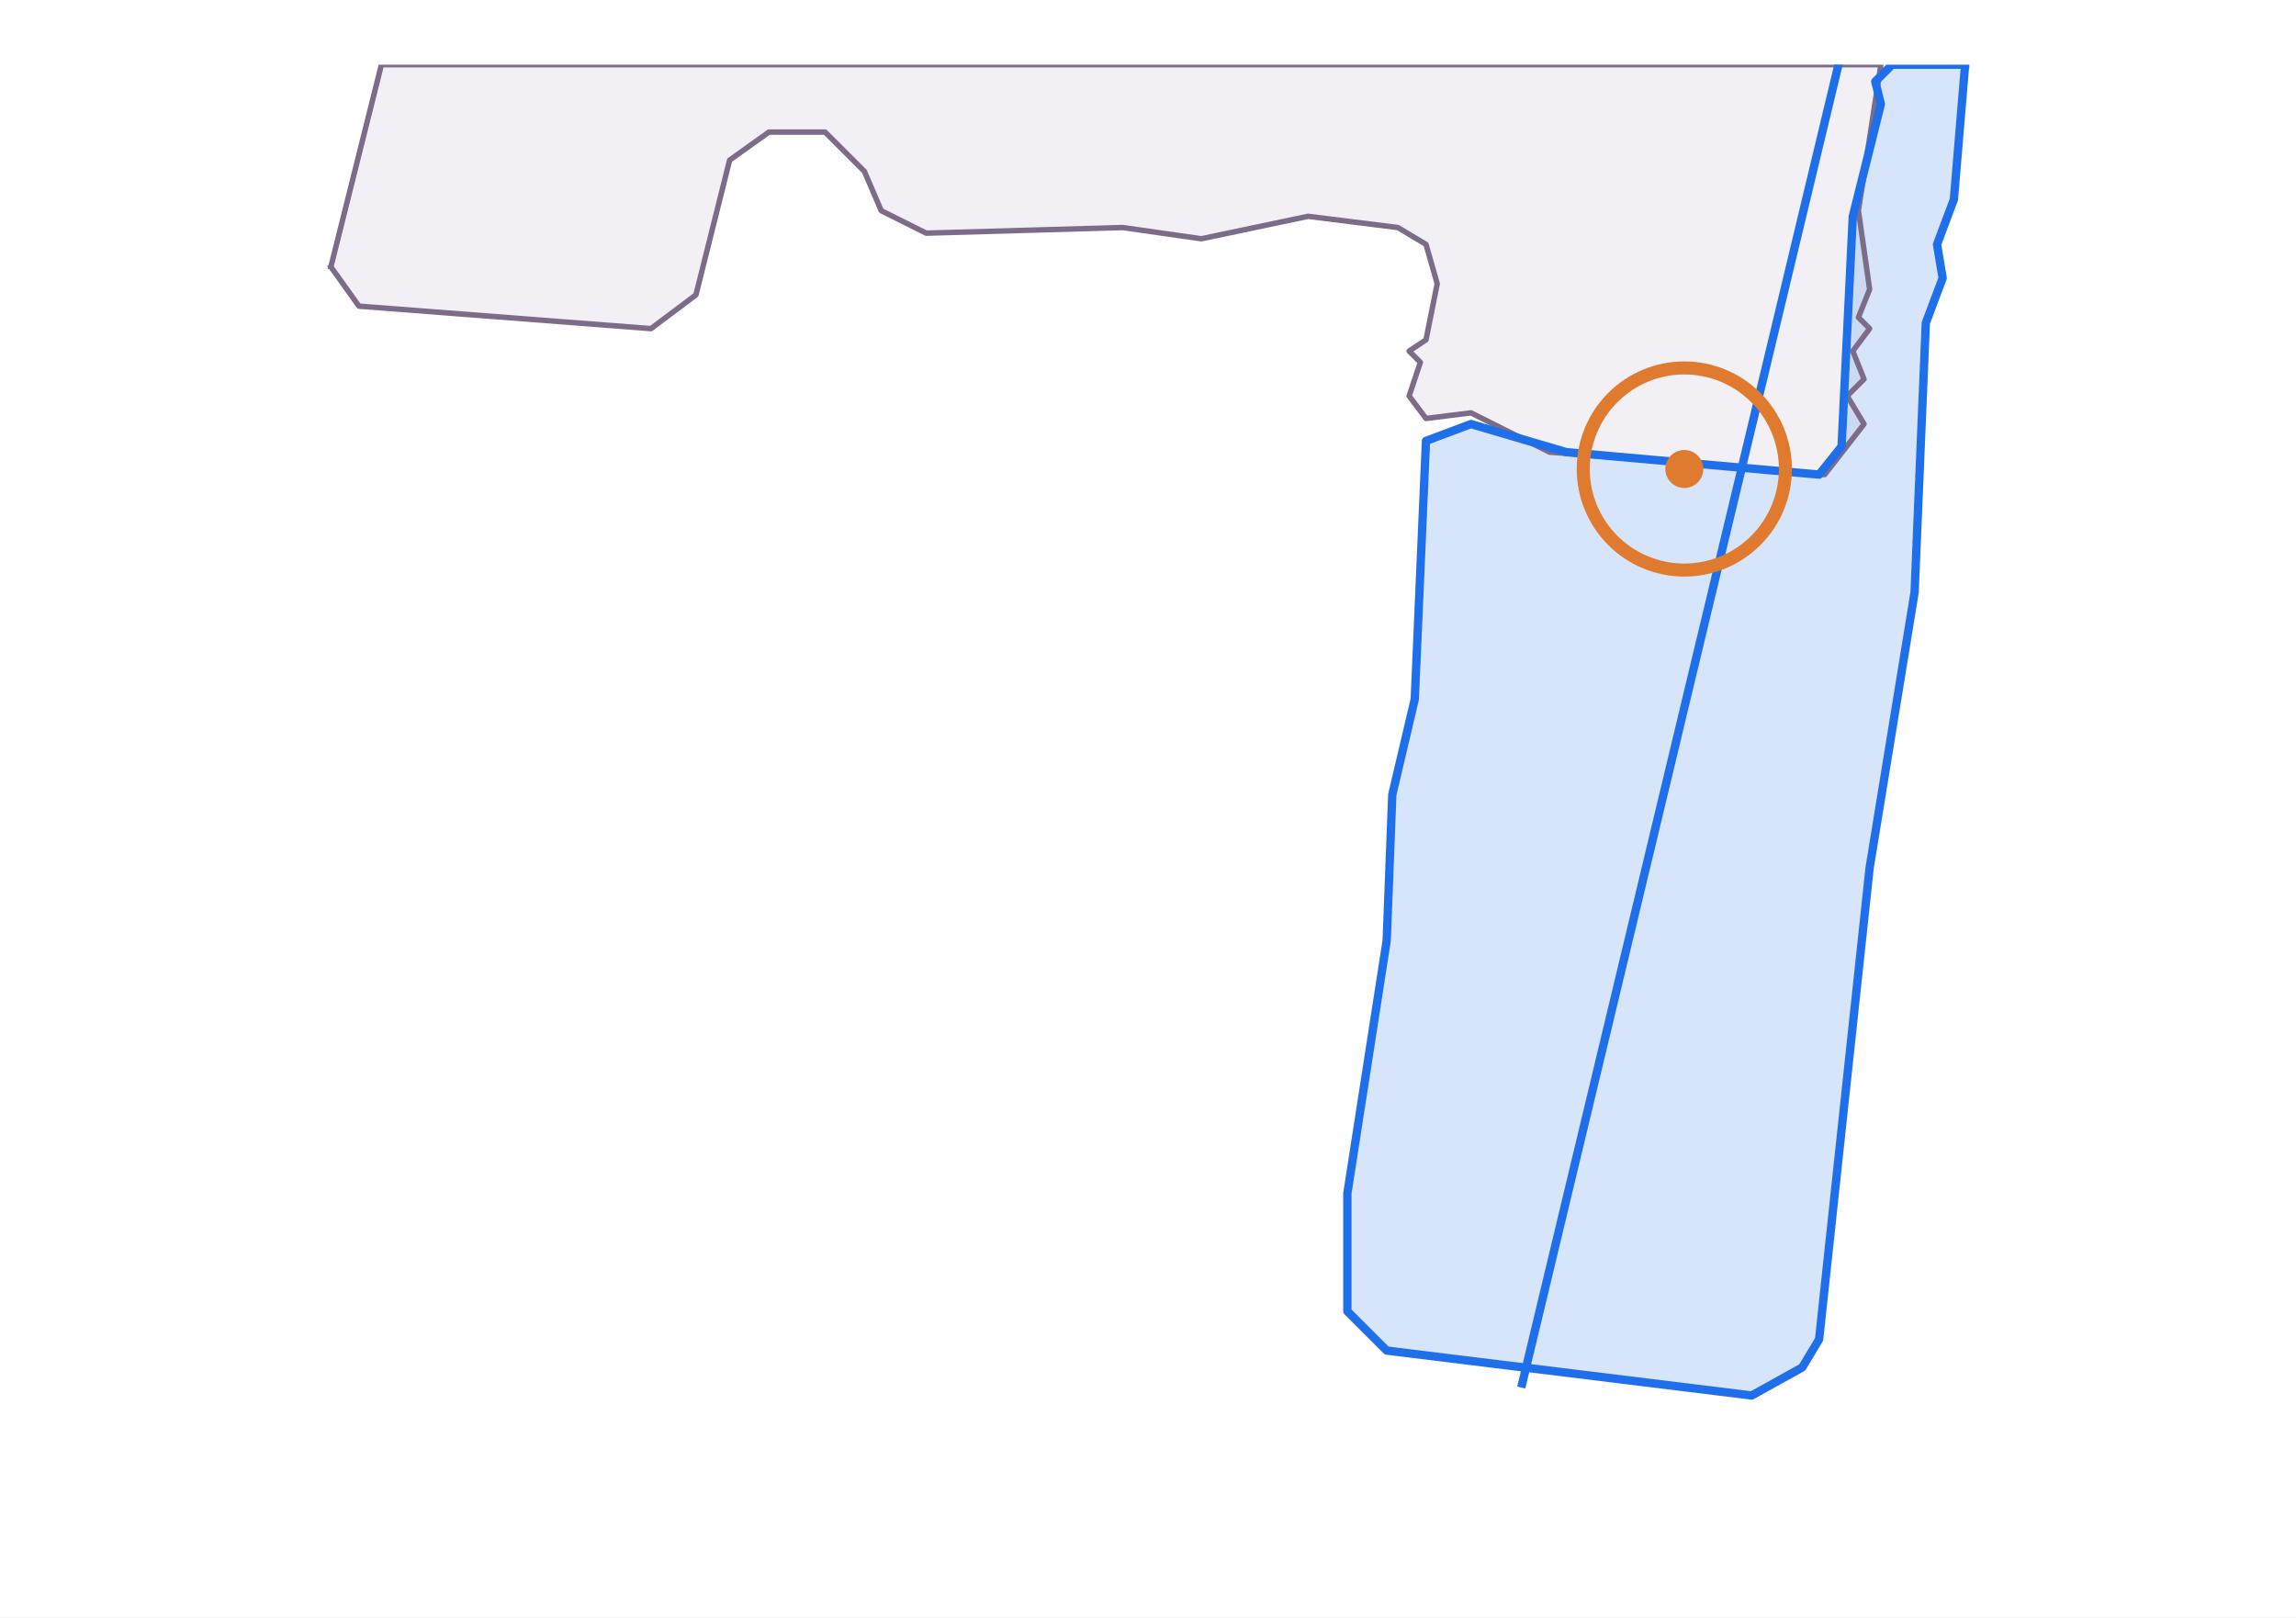
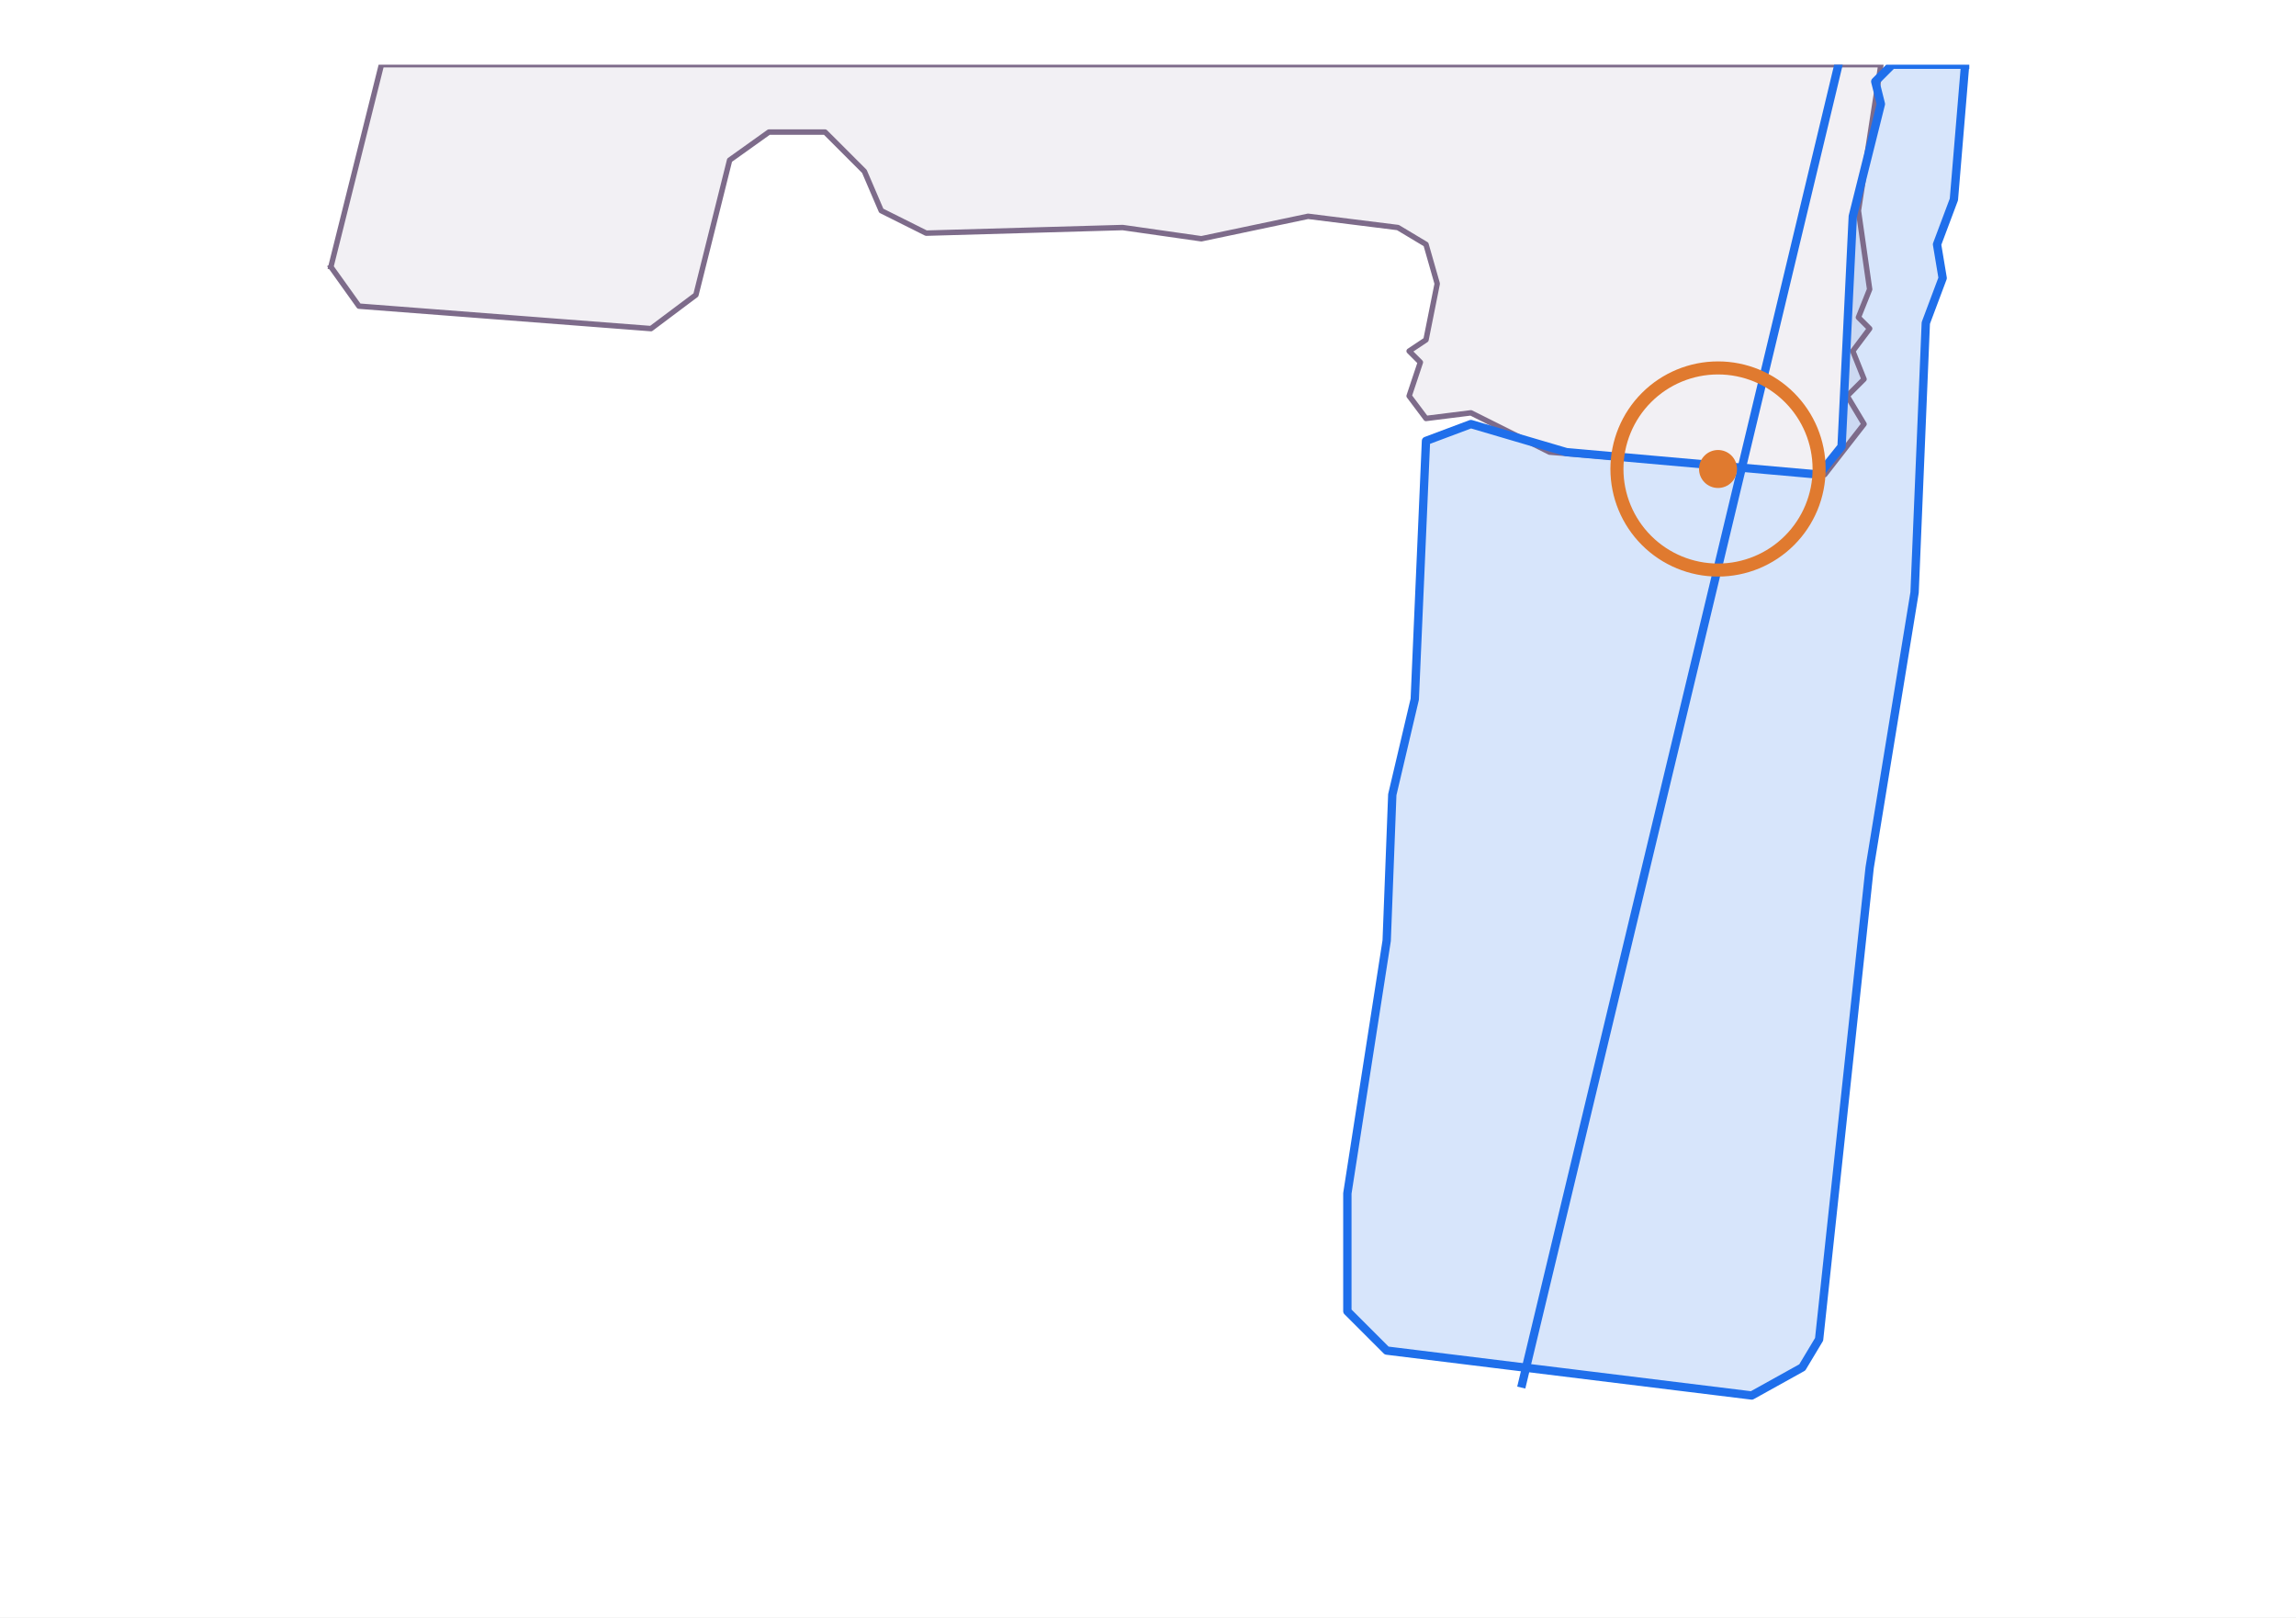
<svg xmlns="http://www.w3.org/2000/svg" xmlns:xlink="http://www.w3.org/1999/xlink" width="316.8pt" height="223.2pt" viewBox="0 0 316.8 223.2" version="1.1">
  <defs>
    <style type="text/css">*{stroke-linejoin: round; stroke-linecap: butt}</style>
  </defs>
  <g id="figure_1">
    <g id="patch_1">
      <path d="M 0 223.2  L 316.8 223.2  L 316.8 0  L 0 0  z " style="fill: #ffffff" />
    </g>
    <g id="axes_1">
      <g id="patch_2">
-         <path d="M 45.655 36.824  L 49.529 42.248  L 89.823 45.348  L 96.022 40.698  L 100.671 22.101  L 106.095 18.227  L 113.844 18.227  L 119.268 23.651  L 121.593 29.075  L 127.792 32.174  L 154.913 31.4  L 165.761 32.949  L 180.484 29.85  L 192.882 31.4  L 196.757 33.724  L 198.306 39.148  L 196.757 46.897  L 194.432 48.447  L 195.982 49.997  L 194.432 54.646  L 196.757 57.746  L 202.956 56.971  L 213.804 62.395  L 251.773 65.494  L 257.198 58.521  L 254.873 54.646  L 257.198 52.321  L 255.648 48.447  L 257.972 45.348  L 256.423 43.798  L 257.972 39.923  L 256.423 29.075  L 259.522 8.928  L 52.628 8.928  z " clip-path="url(#p5e12fd1893)" style="fill: #7d6b8a; opacity: 0.1" />
+         <path d="M 45.655 36.824  L 49.529 42.248  L 89.823 45.348  L 96.022 40.698  L 100.671 22.101  L 106.095 18.227  L 113.844 18.227  L 119.268 23.651  L 121.593 29.075  L 127.792 32.174  L 154.913 31.4  L 165.761 32.949  L 180.484 29.85  L 192.882 31.4  L 196.757 33.724  L 198.306 39.148  L 196.757 46.897  L 194.432 48.447  L 195.982 49.997  L 194.432 54.646  L 196.757 57.746  L 202.956 56.971  L 213.804 62.395  L 251.773 65.494  L 257.198 58.521  L 254.873 54.646  L 257.198 52.321  L 255.648 48.447  L 257.972 45.348  L 256.423 43.798  L 257.972 39.923  L 256.423 29.075  L 259.522 8.928  L 52.628 8.928  z " clip-path="url(#p9f953a5382)" style="fill: #7d6b8a; opacity: 0.1" />
      </g>
      <g id="patch_3">
-         <path d="M 271.145 8.928  L 261.072 8.928  L 258.747 11.253  L 259.522 14.352  L 255.648 29.85  L 254.098 61.62  L 250.999 65.494  L 216.129 62.395  L 202.956 58.521  L 196.757 60.845  L 195.207 96.49  L 192.107 109.663  L 191.333 129.81  L 185.908 164.679  L 185.908 180.952  L 191.333 186.376  L 241.7 192.575  L 248.674 188.701  L 250.999 184.826  L 257.972 119.736  L 264.172 81.767  L 265.721 44.573  L 268.046 38.374  L 267.271 33.724  L 269.596 27.525  z " clip-path="url(#p5e12fd1893)" style="fill: #1f6feb; opacity: 0.18" />
+         <path d="M 271.145 8.928  L 261.072 8.928  L 258.747 11.253  L 259.522 14.352  L 255.648 29.85  L 254.098 61.62  L 250.999 65.494  L 216.129 62.395  L 202.956 58.521  L 196.757 60.845  L 195.207 96.49  L 192.107 109.663  L 191.333 129.81  L 185.908 164.679  L 185.908 180.952  L 191.333 186.376  L 241.7 192.575  L 248.674 188.701  L 250.999 184.826  L 257.972 119.736  L 264.172 81.767  L 265.721 44.573  L 268.046 38.374  L 267.271 33.724  L 269.596 27.525  z " clip-path="url(#p9f953a5382)" style="fill: #1f6feb; opacity: 0.18" />
      </g>
      <g id="line2d_1">
-         <path d="M 45.655 36.824  L 49.529 42.248  L 89.823 45.348  L 96.022 40.698  L 100.671 22.101  L 106.095 18.227  L 113.844 18.227  L 119.268 23.651  L 121.593 29.075  L 127.792 32.174  L 154.913 31.4  L 165.761 32.949  L 180.484 29.85  L 192.882 31.4  L 196.757 33.724  L 198.306 39.148  L 196.757 46.897  L 194.432 48.447  L 195.982 49.997  L 194.432 54.646  L 196.757 57.746  L 202.956 56.971  L 213.804 62.395  L 251.773 65.494  L 257.198 58.521  L 254.873 54.646  L 257.198 52.321  L 255.648 48.447  L 257.972 45.348  L 256.423 43.798  L 257.972 39.923  L 256.423 29.075  L 259.522 8.928  L 52.628 8.928  L 45.655 36.824  " clip-path="url(#p5e12fd1893)" style="fill: none; stroke: #7d6b8a; stroke-width: 0.75; stroke-linecap: square" />
+         <path d="M 45.655 36.824  L 49.529 42.248  L 89.823 45.348  L 96.022 40.698  L 100.671 22.101  L 106.095 18.227  L 113.844 18.227  L 119.268 23.651  L 121.593 29.075  L 127.792 32.174  L 154.913 31.4  L 165.761 32.949  L 180.484 29.85  L 192.882 31.4  L 196.757 33.724  L 198.306 39.148  L 196.757 46.897  L 194.432 48.447  L 195.982 49.997  L 194.432 54.646  L 196.757 57.746  L 202.956 56.971  L 213.804 62.395  L 251.773 65.494  L 257.198 58.521  L 254.873 54.646  L 257.198 52.321  L 255.648 48.447  L 257.972 45.348  L 256.423 43.798  L 257.972 39.923  L 256.423 29.075  L 259.522 8.928  L 52.628 8.928  L 45.655 36.824  " clip-path="url(#p9f953a5382)" style="fill: none; stroke: #7d6b8a; stroke-width: 0.75; stroke-linecap: square" />
      </g>
      <g id="line2d_2">
-         <path d="M 271.145 8.928  L 261.072 8.928  L 258.747 11.253  L 259.522 14.352  L 255.648 29.85  L 254.098 61.62  L 250.999 65.494  L 216.129 62.395  L 202.956 58.521  L 196.757 60.845  L 195.207 96.49  L 192.107 109.663  L 191.333 129.81  L 185.908 164.679  L 185.908 180.952  L 191.333 186.376  L 241.7 192.575  L 248.674 188.701  L 250.999 184.826  L 257.972 119.736  L 264.172 81.767  L 265.721 44.573  L 268.046 38.374  L 267.271 33.724  L 269.596 27.525  L 271.145 8.928  " clip-path="url(#p5e12fd1893)" style="fill: none; stroke: #1f6feb; stroke-width: 1.15; stroke-linecap: square" />
+         <path d="M 271.145 8.928  L 261.072 8.928  L 258.747 11.253  L 259.522 14.352  L 255.648 29.85  L 254.098 61.62  L 250.999 65.494  L 216.129 62.395  L 202.956 58.521  L 196.757 60.845  L 195.207 96.49  L 192.107 109.663  L 191.333 129.81  L 185.908 164.679  L 185.908 180.952  L 191.333 186.376  L 241.7 192.575  L 248.674 188.701  L 250.999 184.826  L 257.972 119.736  L 264.172 81.767  L 265.721 44.573  L 268.046 38.374  L 267.271 33.724  L 269.596 27.525  L 271.145 8.928  " clip-path="url(#p9f953a5382)" style="fill: none; stroke: #1f6feb; stroke-width: 1.15; stroke-linecap: square" />
      </g>
      <g id="line2d_3">
-         <path d="M 210.037 190.924  L 254.617 4.966  " clip-path="url(#p5e12fd1893)" style="fill: none; stroke: #1f6feb; stroke-width: 1.15; stroke-linecap: square" />
+         <path d="M 210.037 190.924  L 254.617 4.966  " clip-path="url(#p9f953a5382)" style="fill: none; stroke: #1f6feb; stroke-width: 1.15; stroke-linecap: square" />
      </g>
      <g id="PathCollection_1">
        <defs>
-           <path id="m0792b99729" d="M 0 2.121  C 0.563 2.121 1.102 1.898 1.5 1.5  C 1.898 1.102 2.121 0.563 2.121 0  C 2.121 -0.563 1.898 -1.102 1.5 -1.5  C 1.102 -1.898 0.563 -2.121 0 -2.121  C -0.563 -2.121 -1.102 -1.898 -1.5 -1.5  C -1.898 -1.102 -2.121 -0.563 -2.121 0  C -2.121 0.563 -1.898 1.102 -1.5 1.5  C -1.102 1.898 -0.563 2.121 0 2.121  z " style="stroke: #e07a2f" />
+           <path id="m05a10969ab" d="M 0 2.121  C 0.563 2.121 1.102 1.898 1.5 1.5  C 1.898 1.102 2.121 0.563 2.121 0  C 2.121 -0.563 1.898 -1.102 1.5 -1.5  C 1.102 -1.898 0.563 -2.121 0 -2.121  C -0.563 -2.121 -1.102 -1.898 -1.5 -1.5  C -1.898 -1.102 -2.121 -0.563 -2.121 0  C -2.121 0.563 -1.898 1.102 -1.5 1.5  C -1.102 1.898 -0.563 2.121 0 2.121  z " style="stroke: #e07a2f" />
        </defs>
-         <g clip-path="url(#p5e12fd1893)">
-           <use xlink:href="#m0792b99729" x="232.401" y="64.72" style="fill: #e07a2f; stroke: #e07a2f" />
+         <g clip-path="url(#p9f953a5382)">
+           <use xlink:href="#m05a10969ab" x="237.051" y="64.72" style="fill: #e07a2f; stroke: #e07a2f" />
        </g>
      </g>
      <g id="patch_4">
-         <path d="M 232.401 50.772  C 236.1 50.772 239.648 52.241 242.264 54.857  C 244.88 57.473 246.349 61.021 246.349 64.72  C 246.349 68.419 244.88 71.967 242.264 74.582  C 239.648 77.198 236.1 78.667 232.401 78.667  C 228.702 78.667 225.154 77.198 222.539 74.582  C 219.923 71.967 218.453 68.419 218.453 64.72  C 218.453 61.021 219.923 57.473 222.539 54.857  C 225.154 52.241 228.702 50.772 232.401 50.772  L 232.401 50.772  z " clip-path="url(#p5e12fd1893)" style="fill: none; stroke: #e07a2f; stroke-width: 1.8; stroke-linejoin: miter" />
+         <path d="M 237.051 50.772  C 240.75 50.772 244.298 52.241 246.913 54.857  C 249.529 57.473 250.999 61.021 250.999 64.72  C 250.999 68.419 249.529 71.967 246.913 74.582  C 244.298 77.198 240.75 78.667 237.051 78.667  C 233.352 78.667 229.804 77.198 227.188 74.582  C 224.572 71.967 223.103 68.419 223.103 64.72  C 223.103 61.021 224.572 57.473 227.188 54.857  C 229.804 52.241 233.352 50.772 237.051 50.772  L 237.051 50.772  z " clip-path="url(#p9f953a5382)" style="fill: none; stroke: #e07a2f; stroke-width: 1.8; stroke-linejoin: miter" />
      </g>
    </g>
  </g>
  <defs>
-     <clipPath id="p5e12fd1893">
+     <clipPath id="p9f953a5382">
      <rect x="23.958" y="8.928" width="268.884" height="205.344" />
    </clipPath>
  </defs>
</svg>
